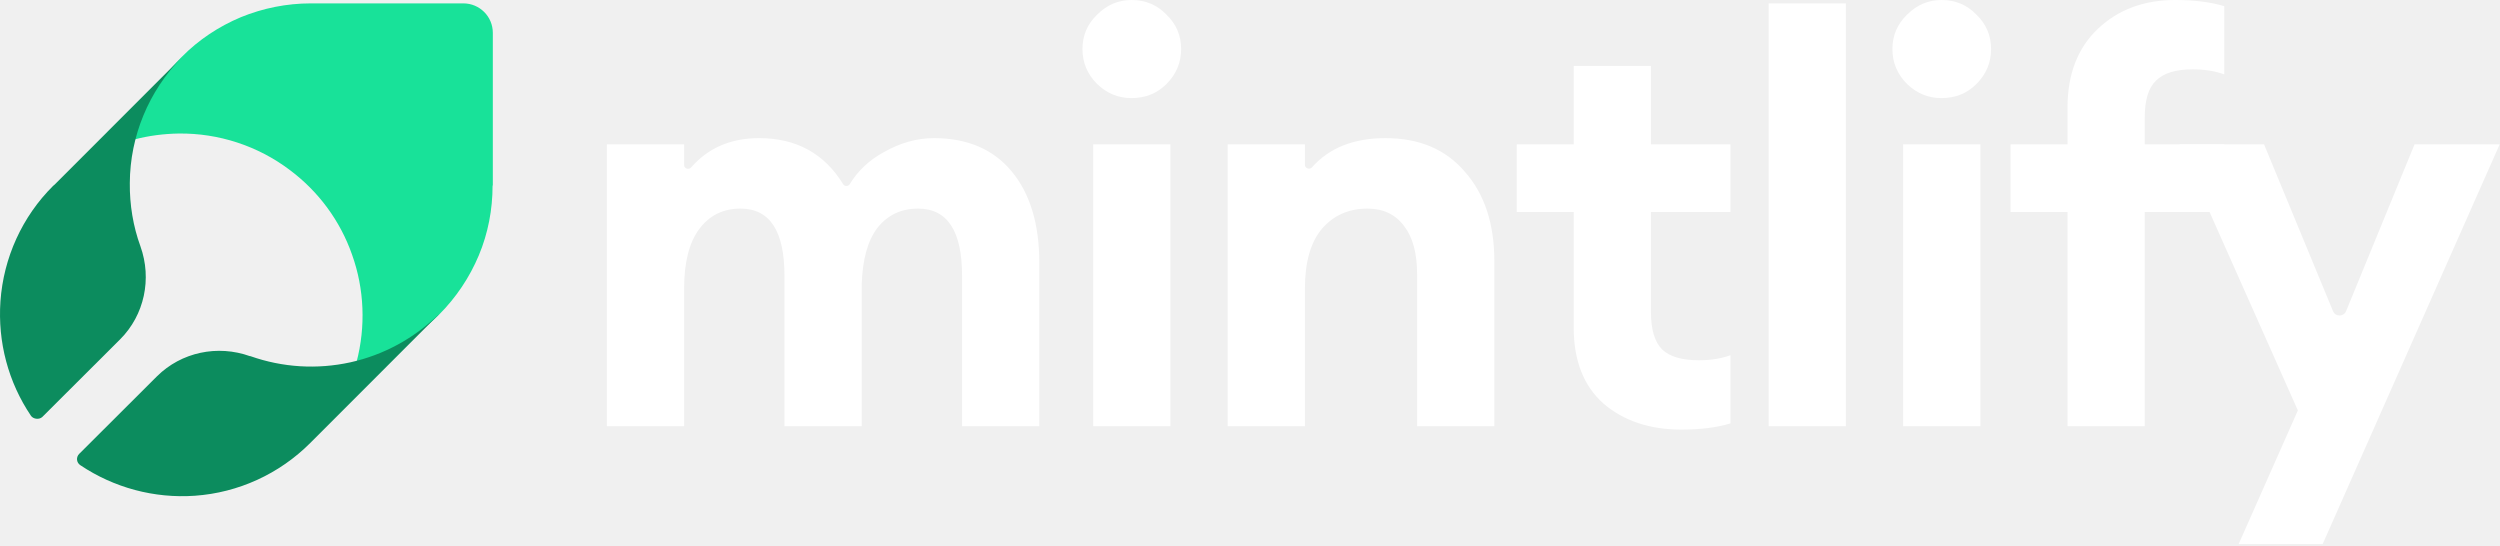
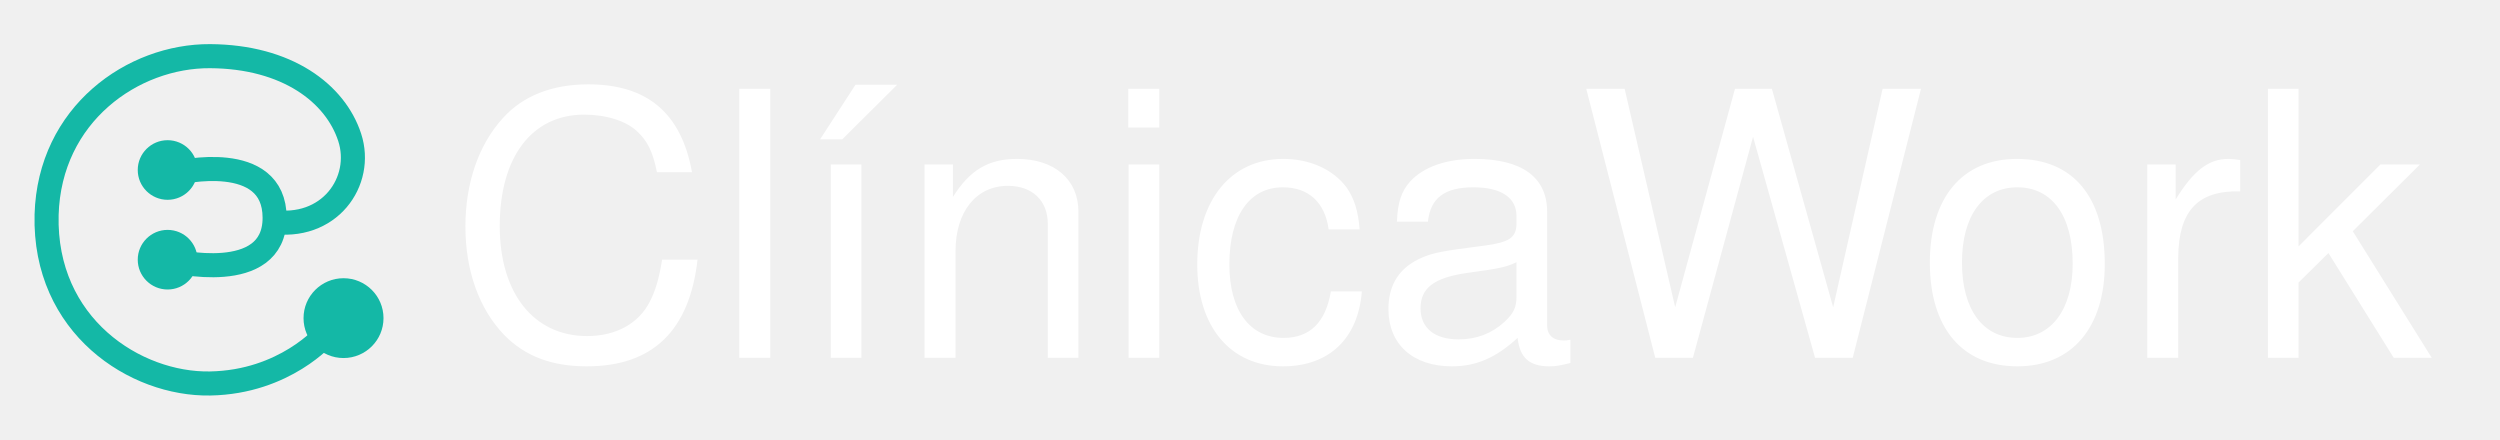
- <svg xmlns="http://www.w3.org/2000/svg" width="1682" height="367" viewBox="0 0 1682 367" fill="none">
-   <path d="M1562.69 366.037H1506.17L1546 276.14L1466.34 97.105H1523.24L1569.66 209.337C1571.28 213.26 1576.84 213.253 1578.45 209.325L1624.52 97.105H1681.79L1562.69 366.037Z" fill="white" />
-   <path d="M1391.02 286.761V142.622H1352.71V97.104H1391.02V72.449C1391.02 49.943 1397.85 32.242 1411.5 19.345C1425.16 6.448 1442.48 0 1463.47 0C1476.37 0 1487.37 1.391 1496.47 4.172V50.069C1490.4 47.793 1483.32 46.656 1475.23 46.656C1463.85 46.656 1455.63 49.184 1450.57 54.242C1445.51 59.046 1442.99 67.265 1442.99 78.897V97.104H1496.47V142.622H1442.99V286.761H1391.02Z" fill="white" />
-   <path d="M1306.22 66.001C1297.37 66.001 1289.66 62.84 1283.08 56.518C1276.51 49.943 1273.22 42.104 1273.22 33C1273.22 23.897 1276.51 16.184 1283.08 9.862C1289.66 3.287 1297.37 0 1306.22 0C1315.58 0 1323.42 3.287 1329.74 9.862C1336.31 16.184 1339.6 23.897 1339.6 33C1339.6 42.104 1336.31 49.943 1329.74 56.518C1323.42 62.84 1315.58 66.001 1306.22 66.001ZM1280.43 286.761V97.104H1332.39V286.761H1280.43Z" fill="white" />
-   <path d="M1189.94 286.761V2.276H1241.91V286.761H1189.94Z" fill="white" />
-   <path d="M1131.24 289.037C1110 289.037 1092.55 283.221 1078.89 271.588C1065.49 259.703 1058.79 242.634 1058.79 220.381V142.622H1020.48V97.104H1058.79V44.38H1110.76V97.104H1164.24V142.622H1110.76V210.14C1110.76 221.772 1113.29 230.117 1118.34 235.174C1123.4 239.979 1131.62 242.381 1143 242.381C1151.09 242.381 1158.17 241.243 1164.24 238.967V284.864C1155.14 287.646 1144.14 289.037 1131.24 289.037Z" fill="white" />
-   <path d="M825.979 286.761V97.104H877.945V110.967C877.945 113.311 881.135 114.347 882.688 112.591C894.273 99.485 910.773 92.932 932.187 92.932C954.946 92.932 972.774 100.518 985.67 115.69C998.82 130.61 1005.39 150.587 1005.39 175.622V286.761H953.429V184.346C953.429 170.438 950.521 159.691 944.704 152.104C938.888 144.265 930.67 140.346 920.049 140.346C907.405 140.346 897.164 144.898 889.325 154.001C881.738 163.105 877.945 176.507 877.945 194.208V286.761H825.979Z" fill="white" />
-   <path d="M761.286 66.001C752.436 66.001 744.723 62.84 738.148 56.518C731.574 49.943 728.286 42.104 728.286 33C728.286 23.897 731.574 16.184 738.148 9.862C744.723 3.287 752.436 0 761.286 0C770.643 0 778.482 3.287 784.804 9.862C791.379 16.184 794.666 23.897 794.666 33C794.666 42.104 791.379 49.943 784.804 56.518C778.482 62.84 770.643 66.001 761.286 66.001ZM735.493 286.761V97.104H787.459V286.761H735.493Z" fill="white" />
-   <path d="M647.273 286.761V185.484C647.273 155.392 637.411 140.346 617.686 140.346C606.307 140.346 597.204 144.645 590.376 153.242C583.801 161.84 580.261 174.61 579.755 191.553V286.761H527.789V185.484C527.789 155.392 517.927 140.346 498.203 140.346C486.571 140.346 477.341 144.898 470.513 154.001C463.685 163.105 460.272 176.507 460.272 194.208V286.761H408.306V97.104H460.272V111.103C460.272 113.435 463.407 114.462 464.939 112.704C476.419 99.522 491.68 92.932 510.72 92.932C535.742 92.932 554.588 103.262 567.259 123.923C568.258 125.553 570.718 125.527 571.712 123.894C577.189 114.891 584.802 107.731 594.548 102.414C605.675 96.093 616.928 92.932 628.307 92.932C650.813 92.932 668.261 100.391 680.652 115.311C693.043 130.231 699.239 150.714 699.239 176.76V286.761H647.273Z" fill="white" />
-   <path d="M331.569 124.833V22.09C331.569 11.065 322.625 2.276 311.764 2.276H209.069C192.938 2.276 176.967 5.472 162.113 11.544C147.26 17.775 133.685 26.724 122.345 38.228L121.546 39.027C106.533 54.207 95.833 73.062 90.402 93.834C100.145 91.277 110.206 89.999 120.268 89.839C147.1 89.52 173.453 98.148 194.855 114.287C214.18 128.668 228.873 148.481 236.859 171.331C245.164 194.5 246.122 219.746 239.893 243.554C260.496 238.122 279.503 227.416 294.675 212.396L295.474 211.597C306.813 200.252 315.917 186.67 322.145 171.81C328.374 156.95 331.409 140.971 331.409 124.833H331.569Z" fill="#18E299" />
-   <path d="M87.337 123.098C87.496 91.579 100.066 61.334 122.182 38.73L36.739 124.212C36.421 124.531 36.102 124.69 35.784 125.008C14.941 145.702 2.371 173.4 0.303 202.69C-1.607 230.07 5.553 257.131 20.828 279.736C22.285 281.892 26.238 282.601 28.466 280.532L80.813 228.319C97.202 211.923 102.293 187.568 94.497 165.759C89.564 152.229 87.178 137.743 87.337 123.098Z" fill="#0C8C5E" />
-   <path d="M294.976 211.605C278.587 227.683 258.062 238.826 235.786 243.761C213.351 248.695 190.121 247.263 168.482 239.622C168.482 239.622 168.323 239.622 168.164 239.622C146.365 231.822 122.022 236.916 105.633 253.153L53.285 305.365C51.057 307.594 51.376 311.255 54.081 313.006C76.674 328.129 103.724 335.451 131.091 333.541C160.368 331.472 187.894 318.896 208.737 298.043L209.533 297.247L294.976 211.765V211.605Z" fill="#0C8C5E" />
+ <svg xmlns="http://www.w3.org/2000/svg" xmlns:xlink="http://www.w3.org/1999/xlink" width="1558px" height="274px" viewBox="0 0 1558 274" version="1.1">
+   <defs>
+     <path d="M0,0 L1558,0 L1558,274 L0,274 L0,0 Z" id="path-1" />
+   </defs>
+   <g id="dark" stroke="none" fill="none" xlink:href="#path-1">
+     <g id="Group" stroke-width="1" fill-rule="evenodd" transform="translate(29, 35)">
+       <path d="M173.729,173.626 C173.729,173.626 148.541,203.163 101.935,203.986 C55.328,204.81 -1.688,168.094 0.038,98.866 C1.809,36.023 53.956,-0.28 101.935,0 C149.913,0.284 179.939,23.169 188.912,50.566 C197.884,77.962 176.213,108.984 139.597,103.037" id="Path" stroke="#14B8A6" stroke-width="15" />
+       <path d="M81.588,72.733 C81.588,72.733 142.146,58.143 142.146,100.747 C142.146,143.351 77.933,127.351 77.933,127.351" id="Path" stroke="#14B8A6" stroke-width="15" />
+       <path d="M185.082,188.131 C198.844,188.131 210,176.995 210,163.258 C210,149.521 198.844,138.386 185.082,138.386 C171.32,138.386 160.164,149.521 160.164,163.258 C160.164,176.995 171.32,188.131 185.082,188.131 Z M75.45,145.417 C85.727,145.417 94.059,137.1 94.059,126.841 C94.059,116.582 85.727,108.266 75.45,108.266 C65.172,108.266 56.84,116.582 56.84,126.841 C56.84,137.1 65.172,145.417 75.45,145.417 Z M75.45,89.518 C85.727,89.518 94.059,81.201 94.059,70.942 C94.059,60.683 85.727,52.367 75.45,52.367 C65.172,52.367 56.84,60.683 56.84,70.942 C56.84,81.201 65.172,89.518 75.45,89.518 Z" id="Combined-Shape" fill="#14B8A6" />
+     </g>
+     <text id="ClínicaWork" font-family="Helvetica" font-size="230" font-weight="normal" fill="#FFFFFF">
+       <tspan x="279" y="223">ClínicaWork</tspan>
+     </text>
+   </g>
</svg>
